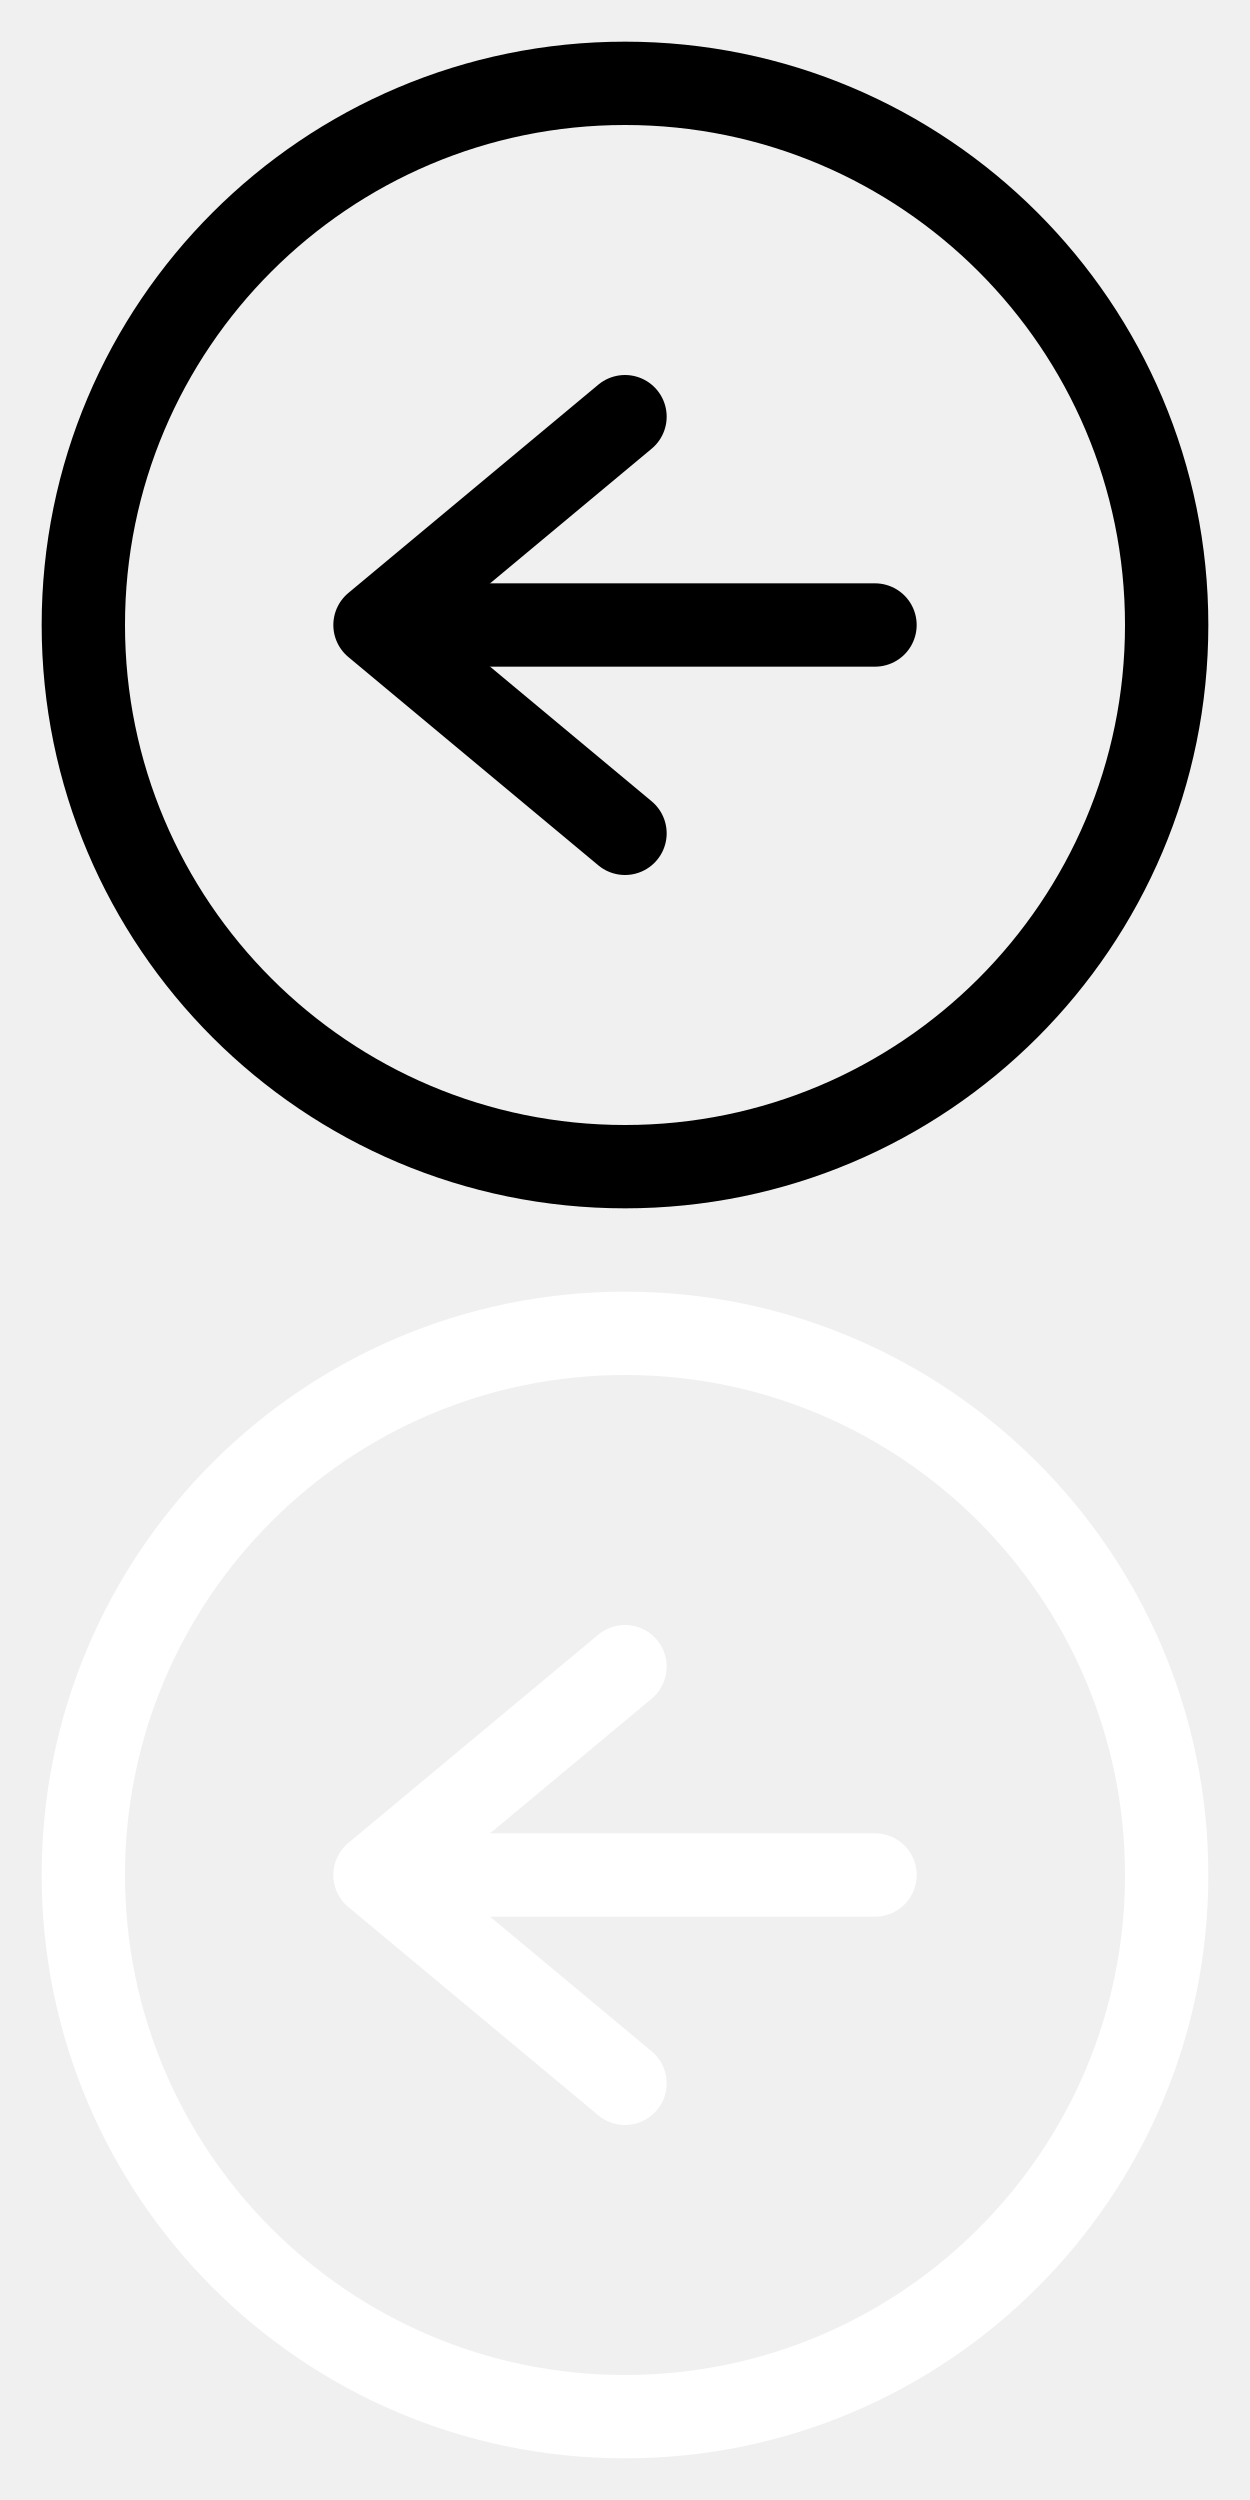
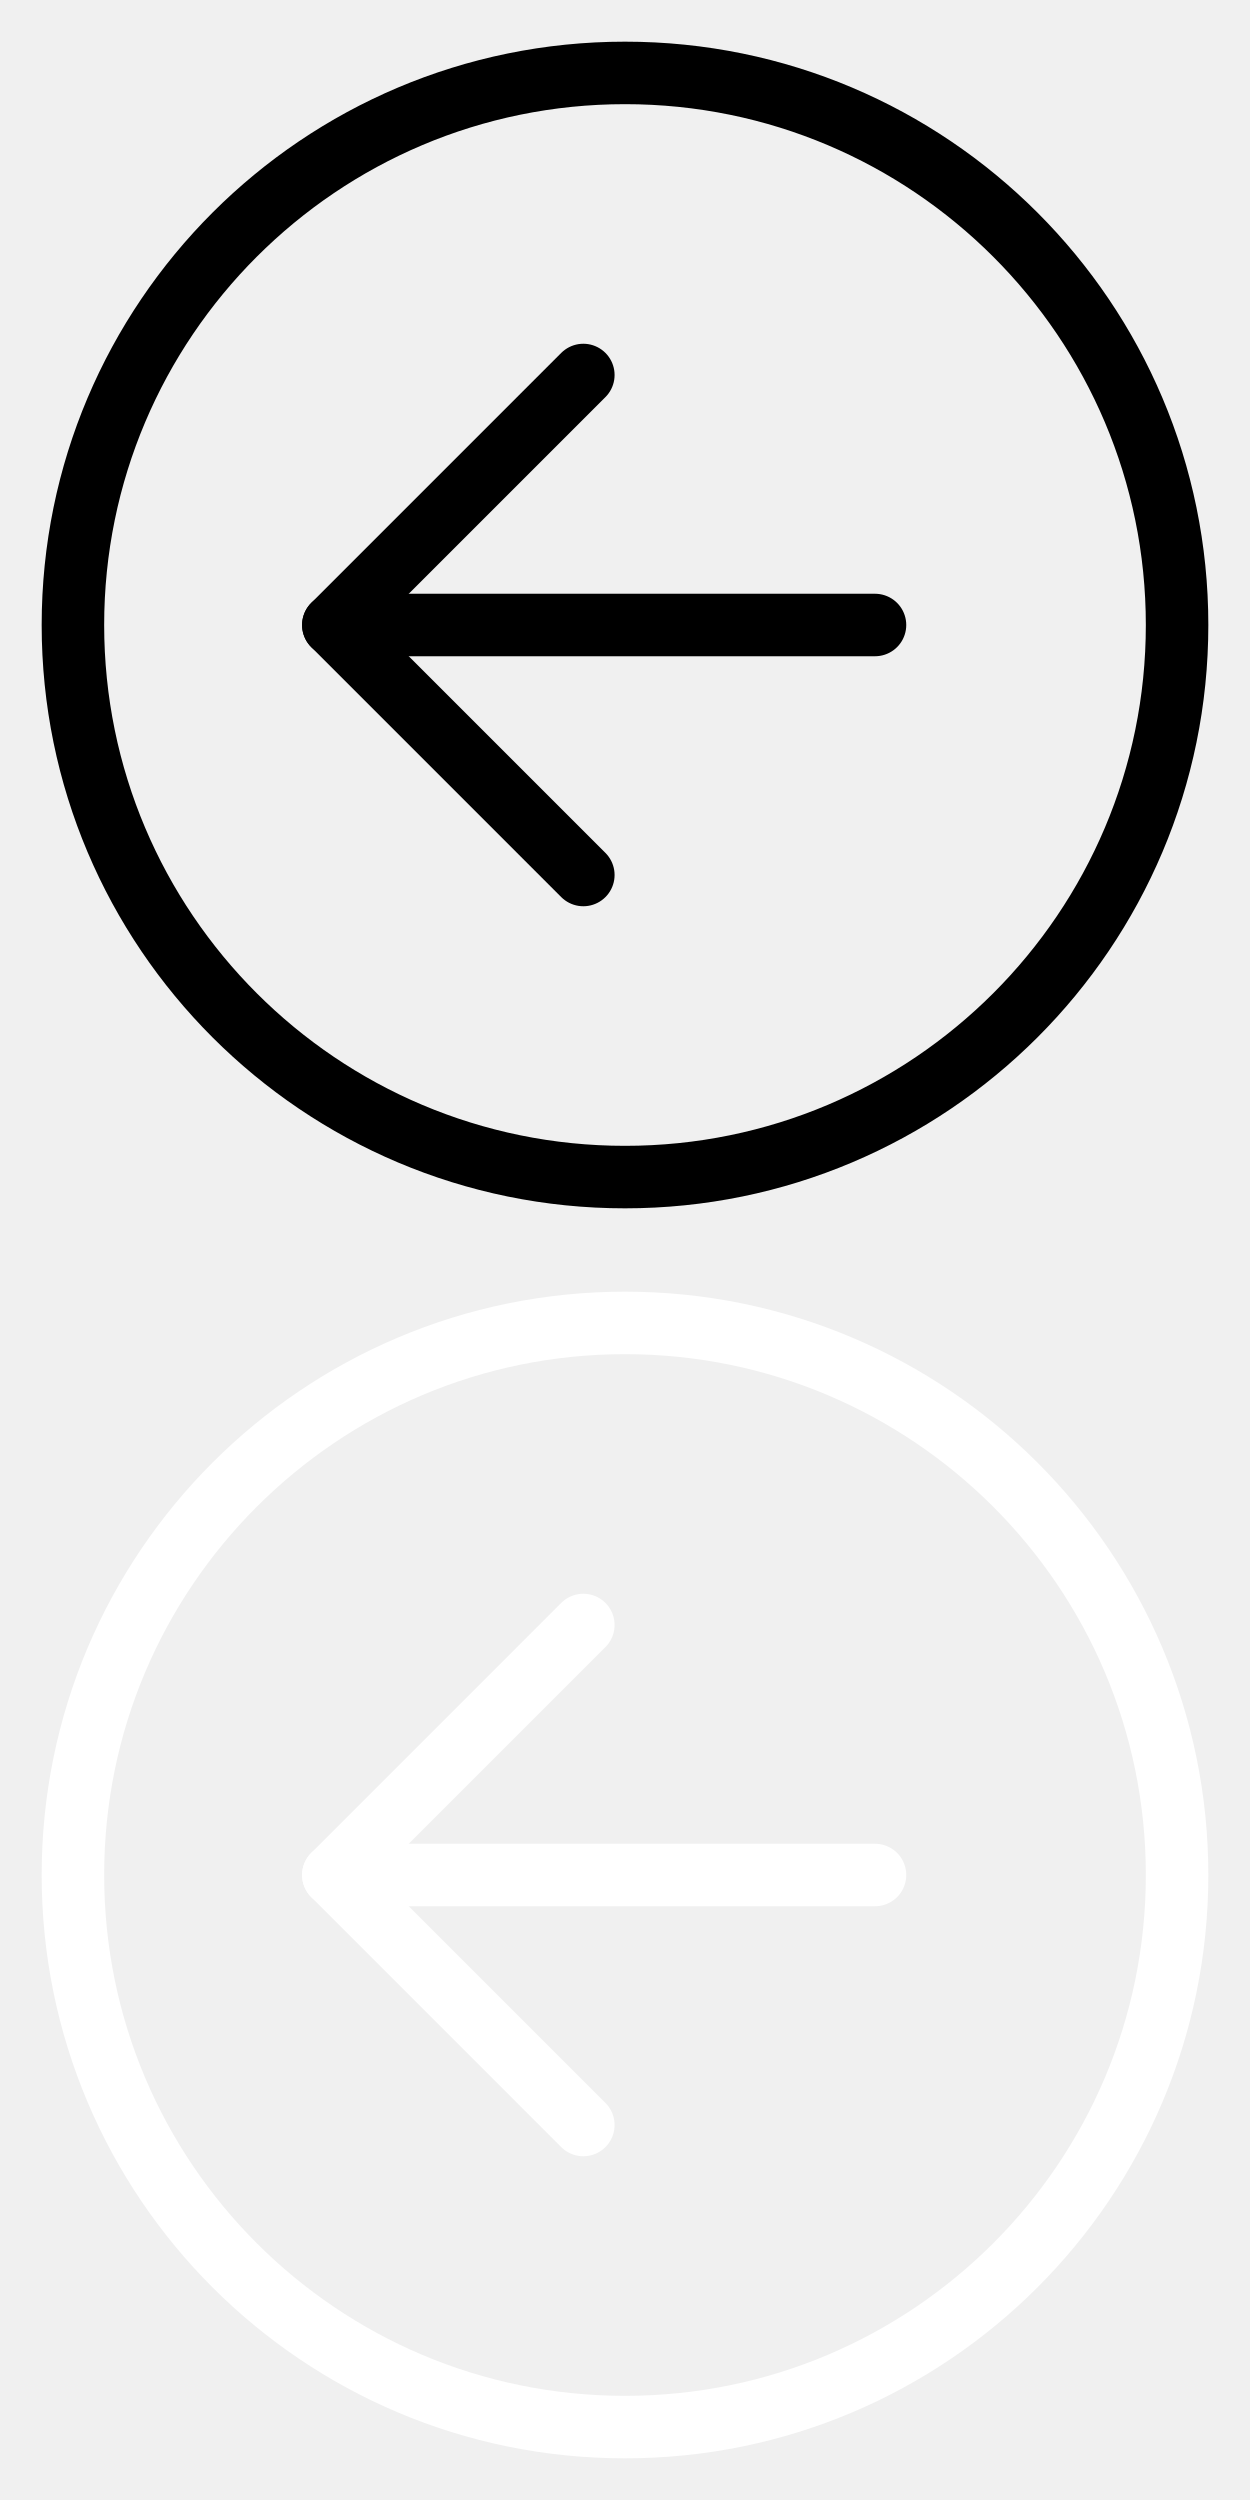
<svg xmlns="http://www.w3.org/2000/svg" width="30" height="60" viewBox="0 0 30 60" fill="none">
-   <path d="M15 50L9 45L15 40" stroke="white" stroke-width="2" stroke-linecap="round" stroke-linejoin="round" />
-   <path d="M10 45H21" stroke="white" stroke-width="2" stroke-linecap="round" stroke-linejoin="round" />
-   <path d="M28 45C28 37.823 22.177 32 15 32C7.823 32 2 37.823 2 45C2 52.177 7.823 58 15 58C22.177 58 28 52.177 28 45Z" stroke="white" stroke-width="2" stroke-miterlimit="10" />
-   <path d="M15 20L9 15L15 10" stroke="black" stroke-width="2" stroke-linecap="round" stroke-linejoin="round" />
-   <path d="M10 15H21" stroke="black" stroke-width="2" stroke-linecap="round" stroke-linejoin="round" />
-   <path d="M28 15C28 7.823 22.177 2 15 2C7.823 2 2 7.823 2 15C2 22.177 7.823 28 15 28C22.177 28 28 22.177 28 15Z" stroke="black" stroke-width="2" stroke-miterlimit="10" />
+   <path d="M8 45H21" stroke="white" stroke-width="1.5" stroke-linecap="round" stroke-linejoin="round" />
+   <path d="M15 31.75C22.315 31.75 28.25 37.685 28.25 45C28.25 52.315 22.315 58.25 15 58.25C7.685 58.25 1.75 52.315 1.75 45C1.75 37.685 7.685 31.75 15 31.75Z" stroke="white" stroke-width="1.5" stroke-miterlimit="10" />
+   <path d="M14 21L8 15L14 9" stroke="black" stroke-width="1.5" stroke-linecap="round" stroke-linejoin="round" />
+   <path d="M14 51L8 45L14 39" stroke="white" stroke-width="1.5" stroke-linecap="round" stroke-linejoin="round" />
+   <path d="M8 15H21" stroke="black" stroke-width="1.5" stroke-linecap="round" stroke-linejoin="round" />
+   <path d="M15 1.75C22.315 1.75 28.25 7.685 28.25 15C28.25 22.315 22.315 28.25 15 28.25C7.685 28.25 1.75 22.315 1.75 15C1.75 7.685 7.685 1.75 15 1.75Z" stroke="black" stroke-width="1.5" stroke-miterlimit="10" />
</svg>
